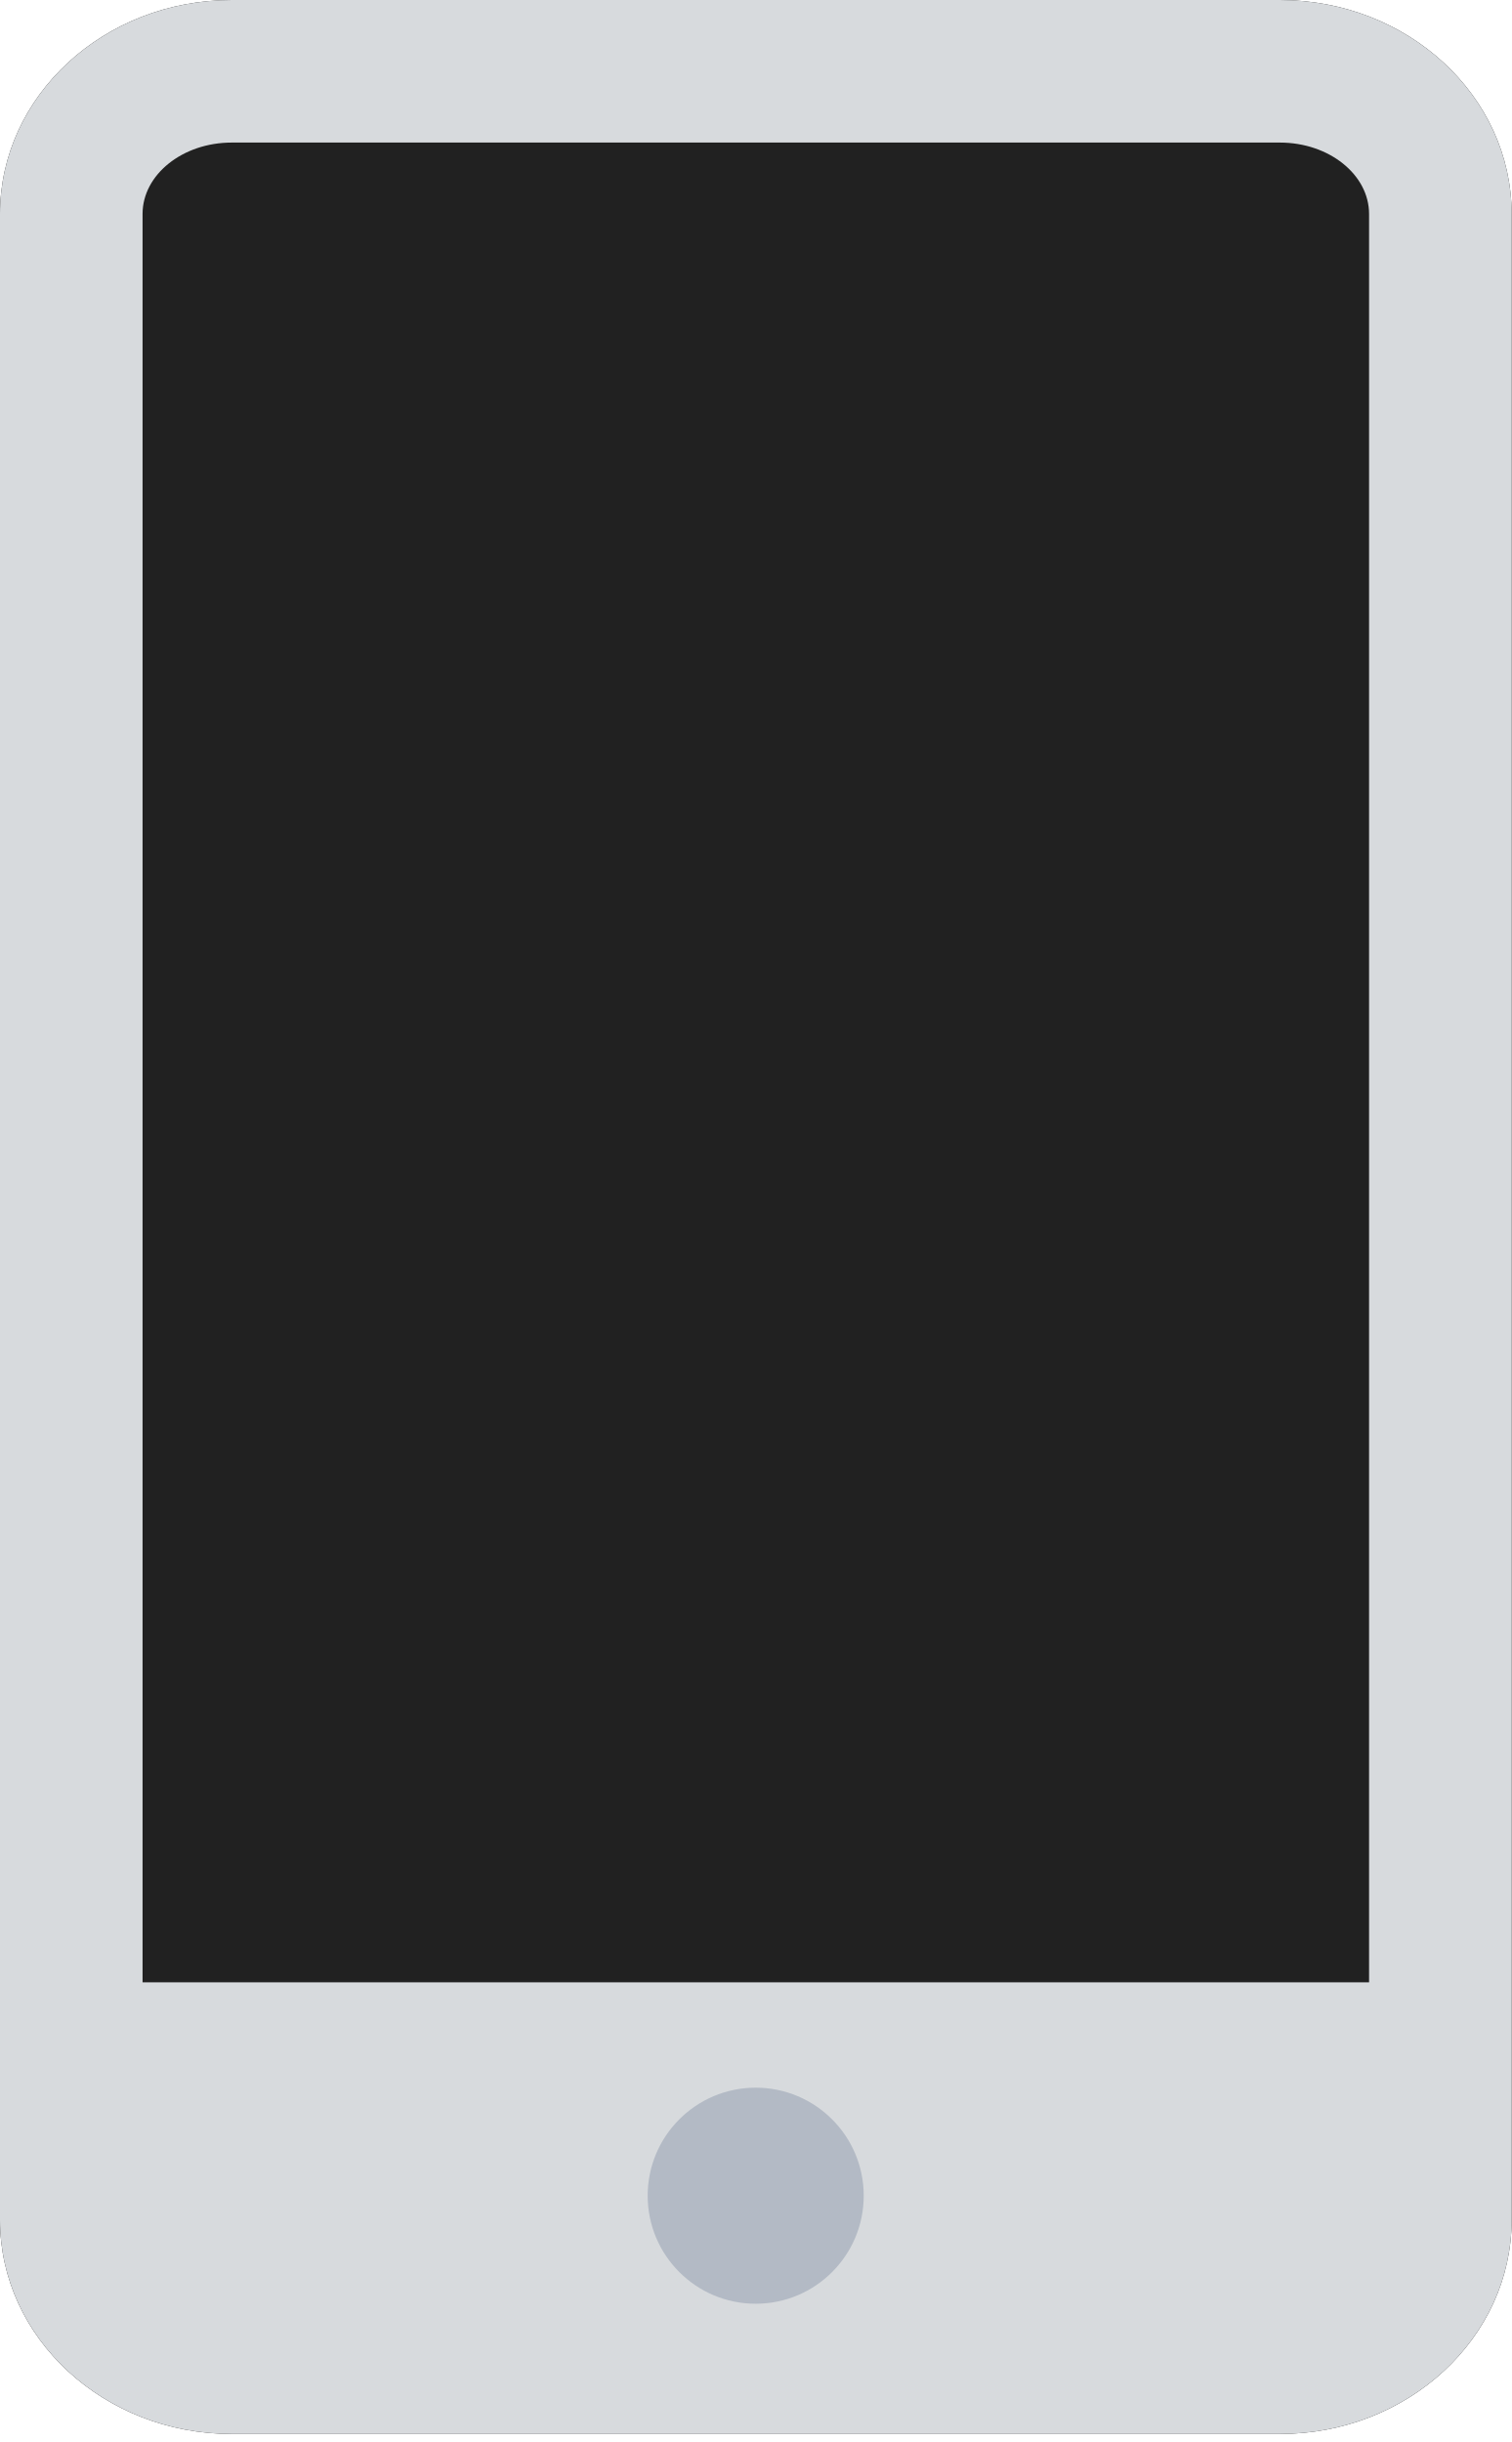
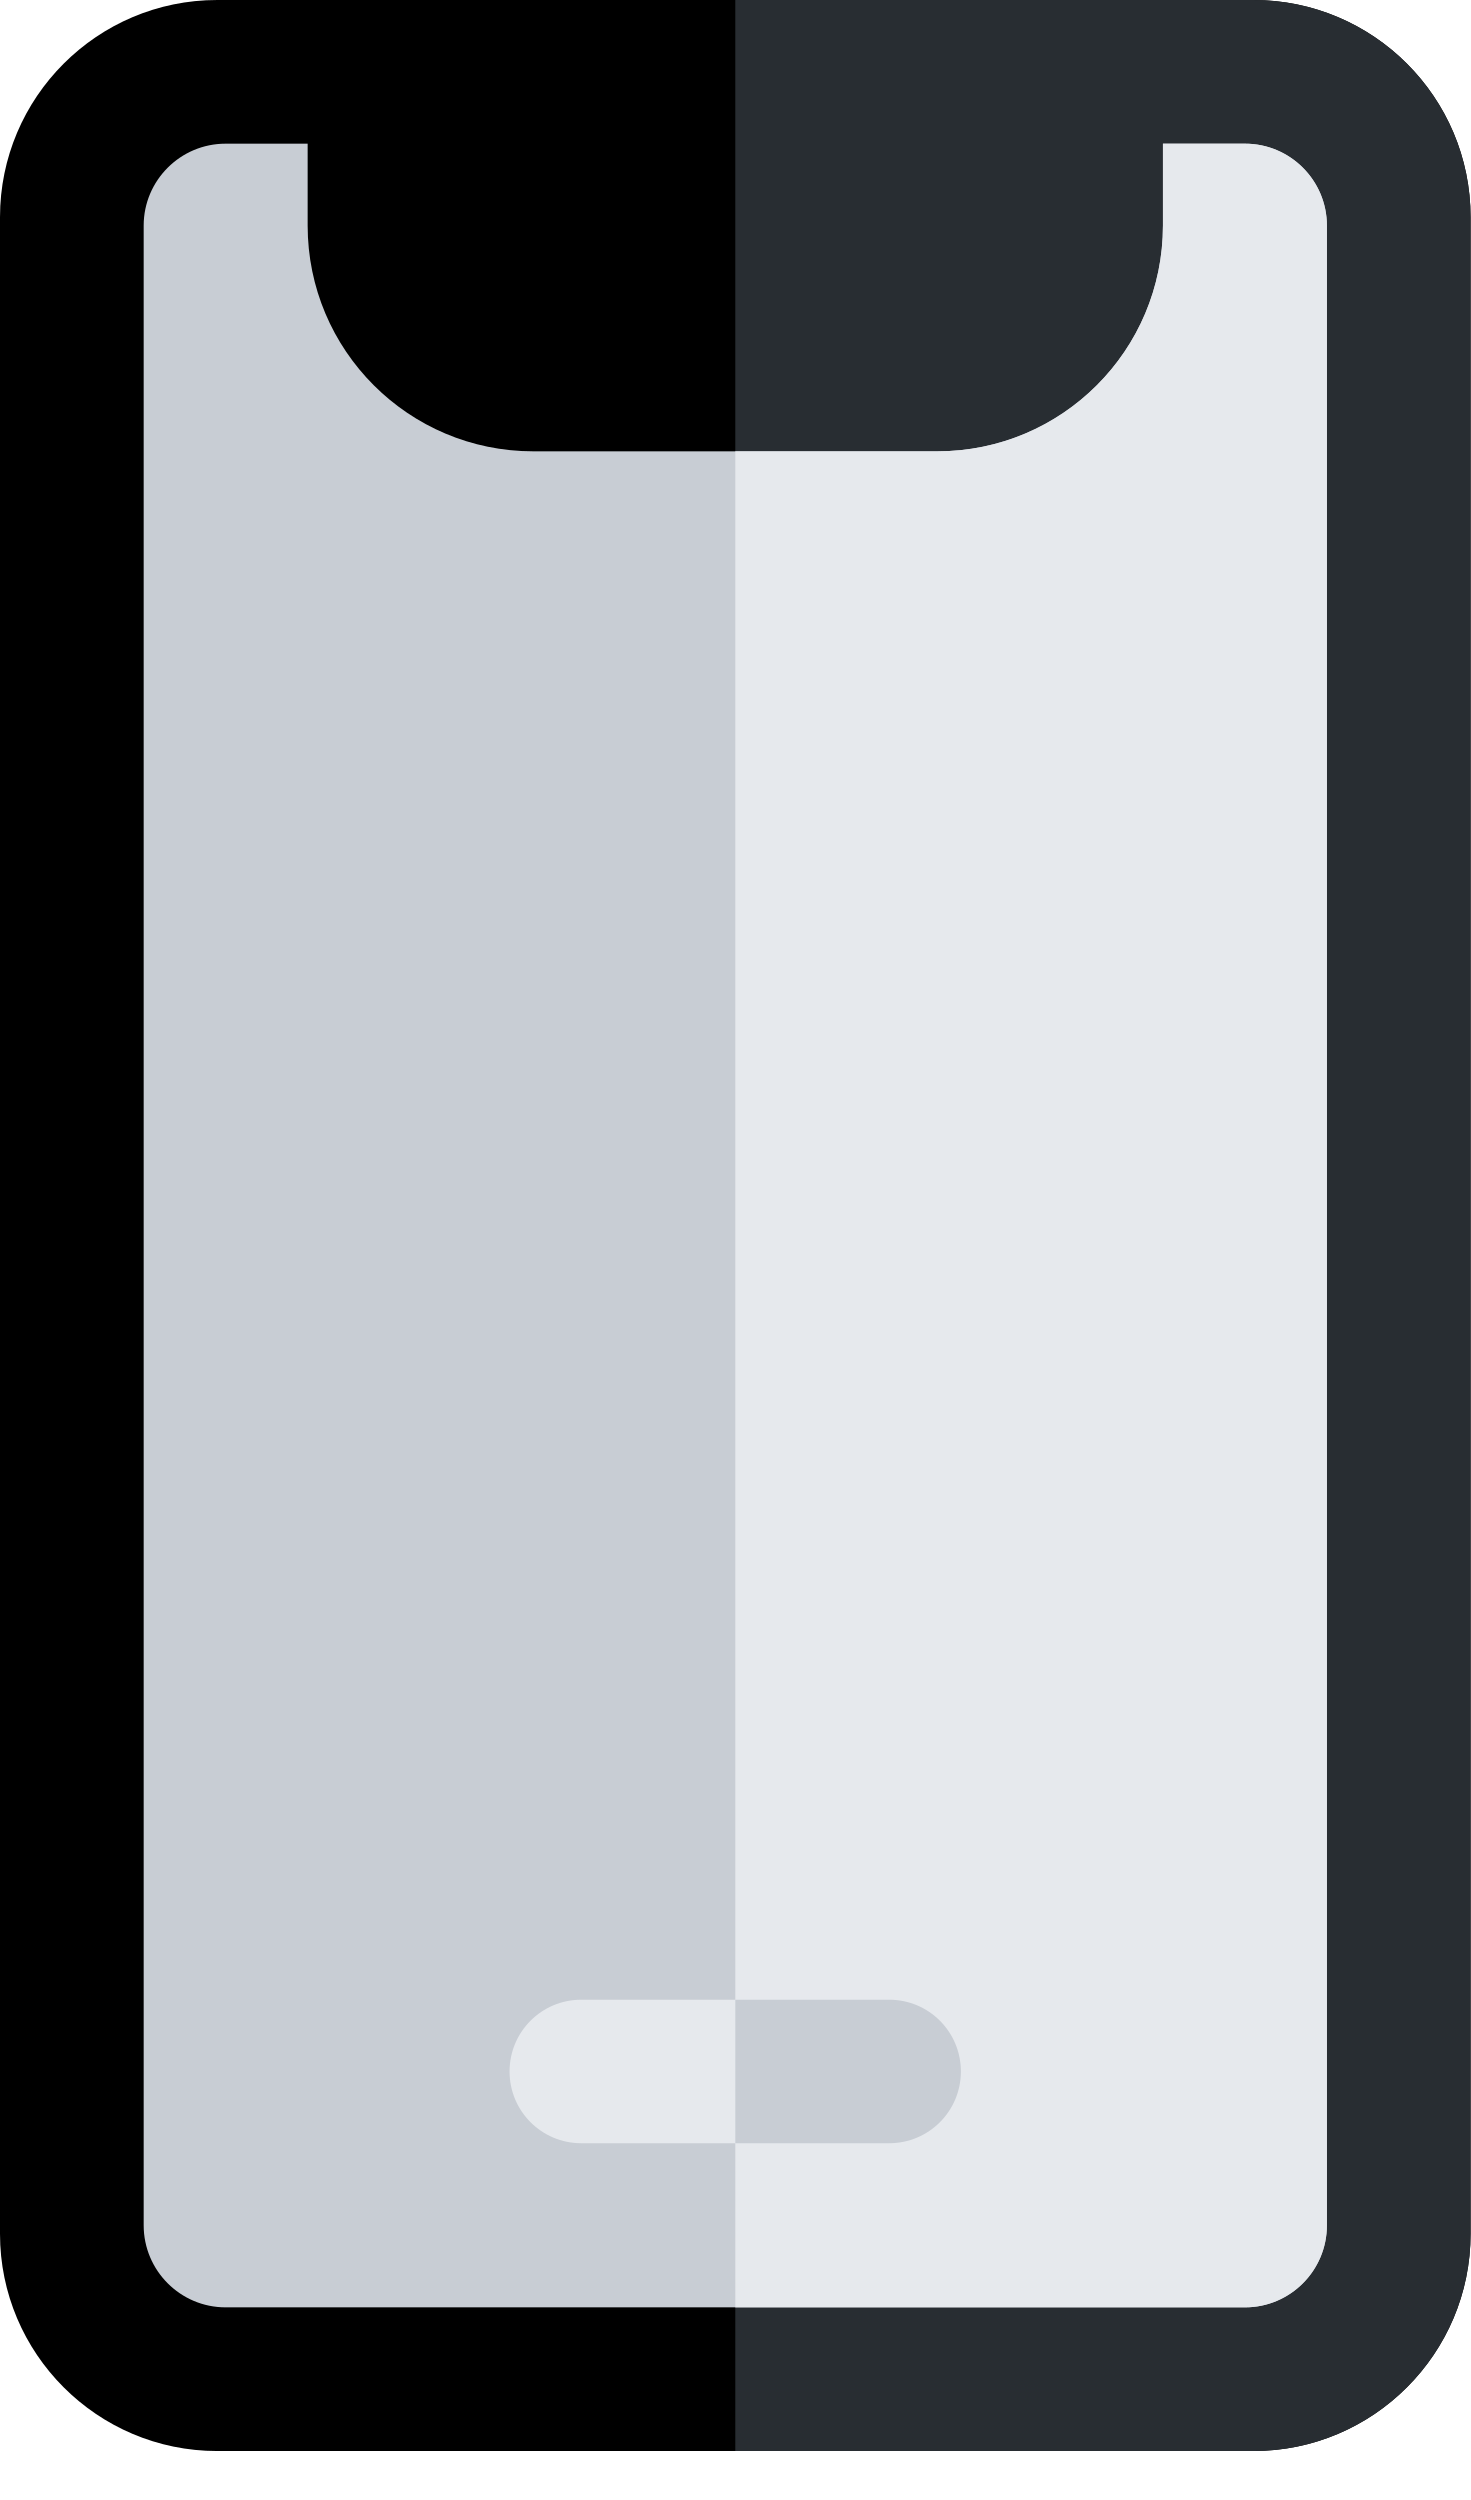
- <svg xmlns="http://www.w3.org/2000/svg" width="13" height="21" viewBox="0 0 13 21" fill="none">
-   <path d="M13 1.84V19.091C13 20.105 12.106 20.931 11.007 20.931H1.993C0.894 20.931 0 20.105 0 19.091V1.84C0 0.825 0.894 0 1.993 0H11.007C12.106 0 13 0.825 13 1.84Z" fill="#212121" />
-   <path d="M11.007 0H1.993C0.894 0 0 0.825 0 1.84V19.091C0 20.105 0.894 20.931 1.993 20.931H11.007C12.106 20.931 13 20.105 13 19.091V1.84C13 0.825 12.106 0 11.007 0ZM11.774 17.047H1.226V1.84C1.226 1.502 1.57 1.226 1.993 1.226H11.007C11.43 1.226 11.774 1.502 11.774 1.84V17.047Z" fill="#D7DADD" />
-   <ellipse cx="6.499" cy="18.882" rx="0.929" ry="0.929" fill="#B3BAC5" />
+ <svg xmlns="http://www.w3.org/2000/svg" width="10" height="17" viewBox="0 0 10 17" fill="none">
+   <path d="M8.523 0H1.477C0.662 0 0 0.662 0 1.477V15.19C0 16.004 0.662 16.667 1.477 16.667H8.523C9.338 16.667 10 16.004 10 15.19V1.477C10 0.662 9.338 0 8.523 0V0Z" fill="black" />
+   <path d="M10 15.19V1.477C10 0.662 9.338 0 8.523 0H5V16.667H8.523C9.338 16.667 10 16.004 10 15.19Z" fill="#282D32" />
+   <path d="M8.466 0.977H7.908V1.534C7.908 2.382 7.221 3.069 6.374 3.069H3.626C2.779 3.069 2.092 2.382 2.092 1.534V0.977H1.534C1.227 0.977 0.977 1.227 0.977 1.534V15.132C0.977 15.44 1.227 15.69 1.534 15.69H8.466C8.773 15.69 9.023 15.44 9.023 15.132V1.534C9.023 1.227 8.773 0.977 8.466 0.977V0.977Z" fill="#C8CDD4" />
+   <path d="M9.023 15.132V1.534C9.023 1.227 8.773 0.977 8.466 0.977H7.908V1.534C7.908 2.382 7.221 3.069 6.374 3.069H5V15.69H8.466C8.773 15.69 9.023 15.44 9.023 15.132V15.132Z" fill="#E6E9ED" />
+   <path d="M6.045 14.574H3.953C3.683 14.574 3.465 14.356 3.465 14.086C3.465 13.816 3.683 13.598 3.953 13.598H6.045C6.315 13.598 6.533 13.816 6.533 14.086C6.533 14.356 6.315 14.574 6.045 14.574Z" fill="#E6E9ED" />
+   <path d="M6.534 14.086C6.534 13.816 6.316 13.598 6.046 13.598H5V14.574H6.046C6.316 14.574 6.534 14.356 6.534 14.086Z" fill="#C8CDD4" />
</svg>
